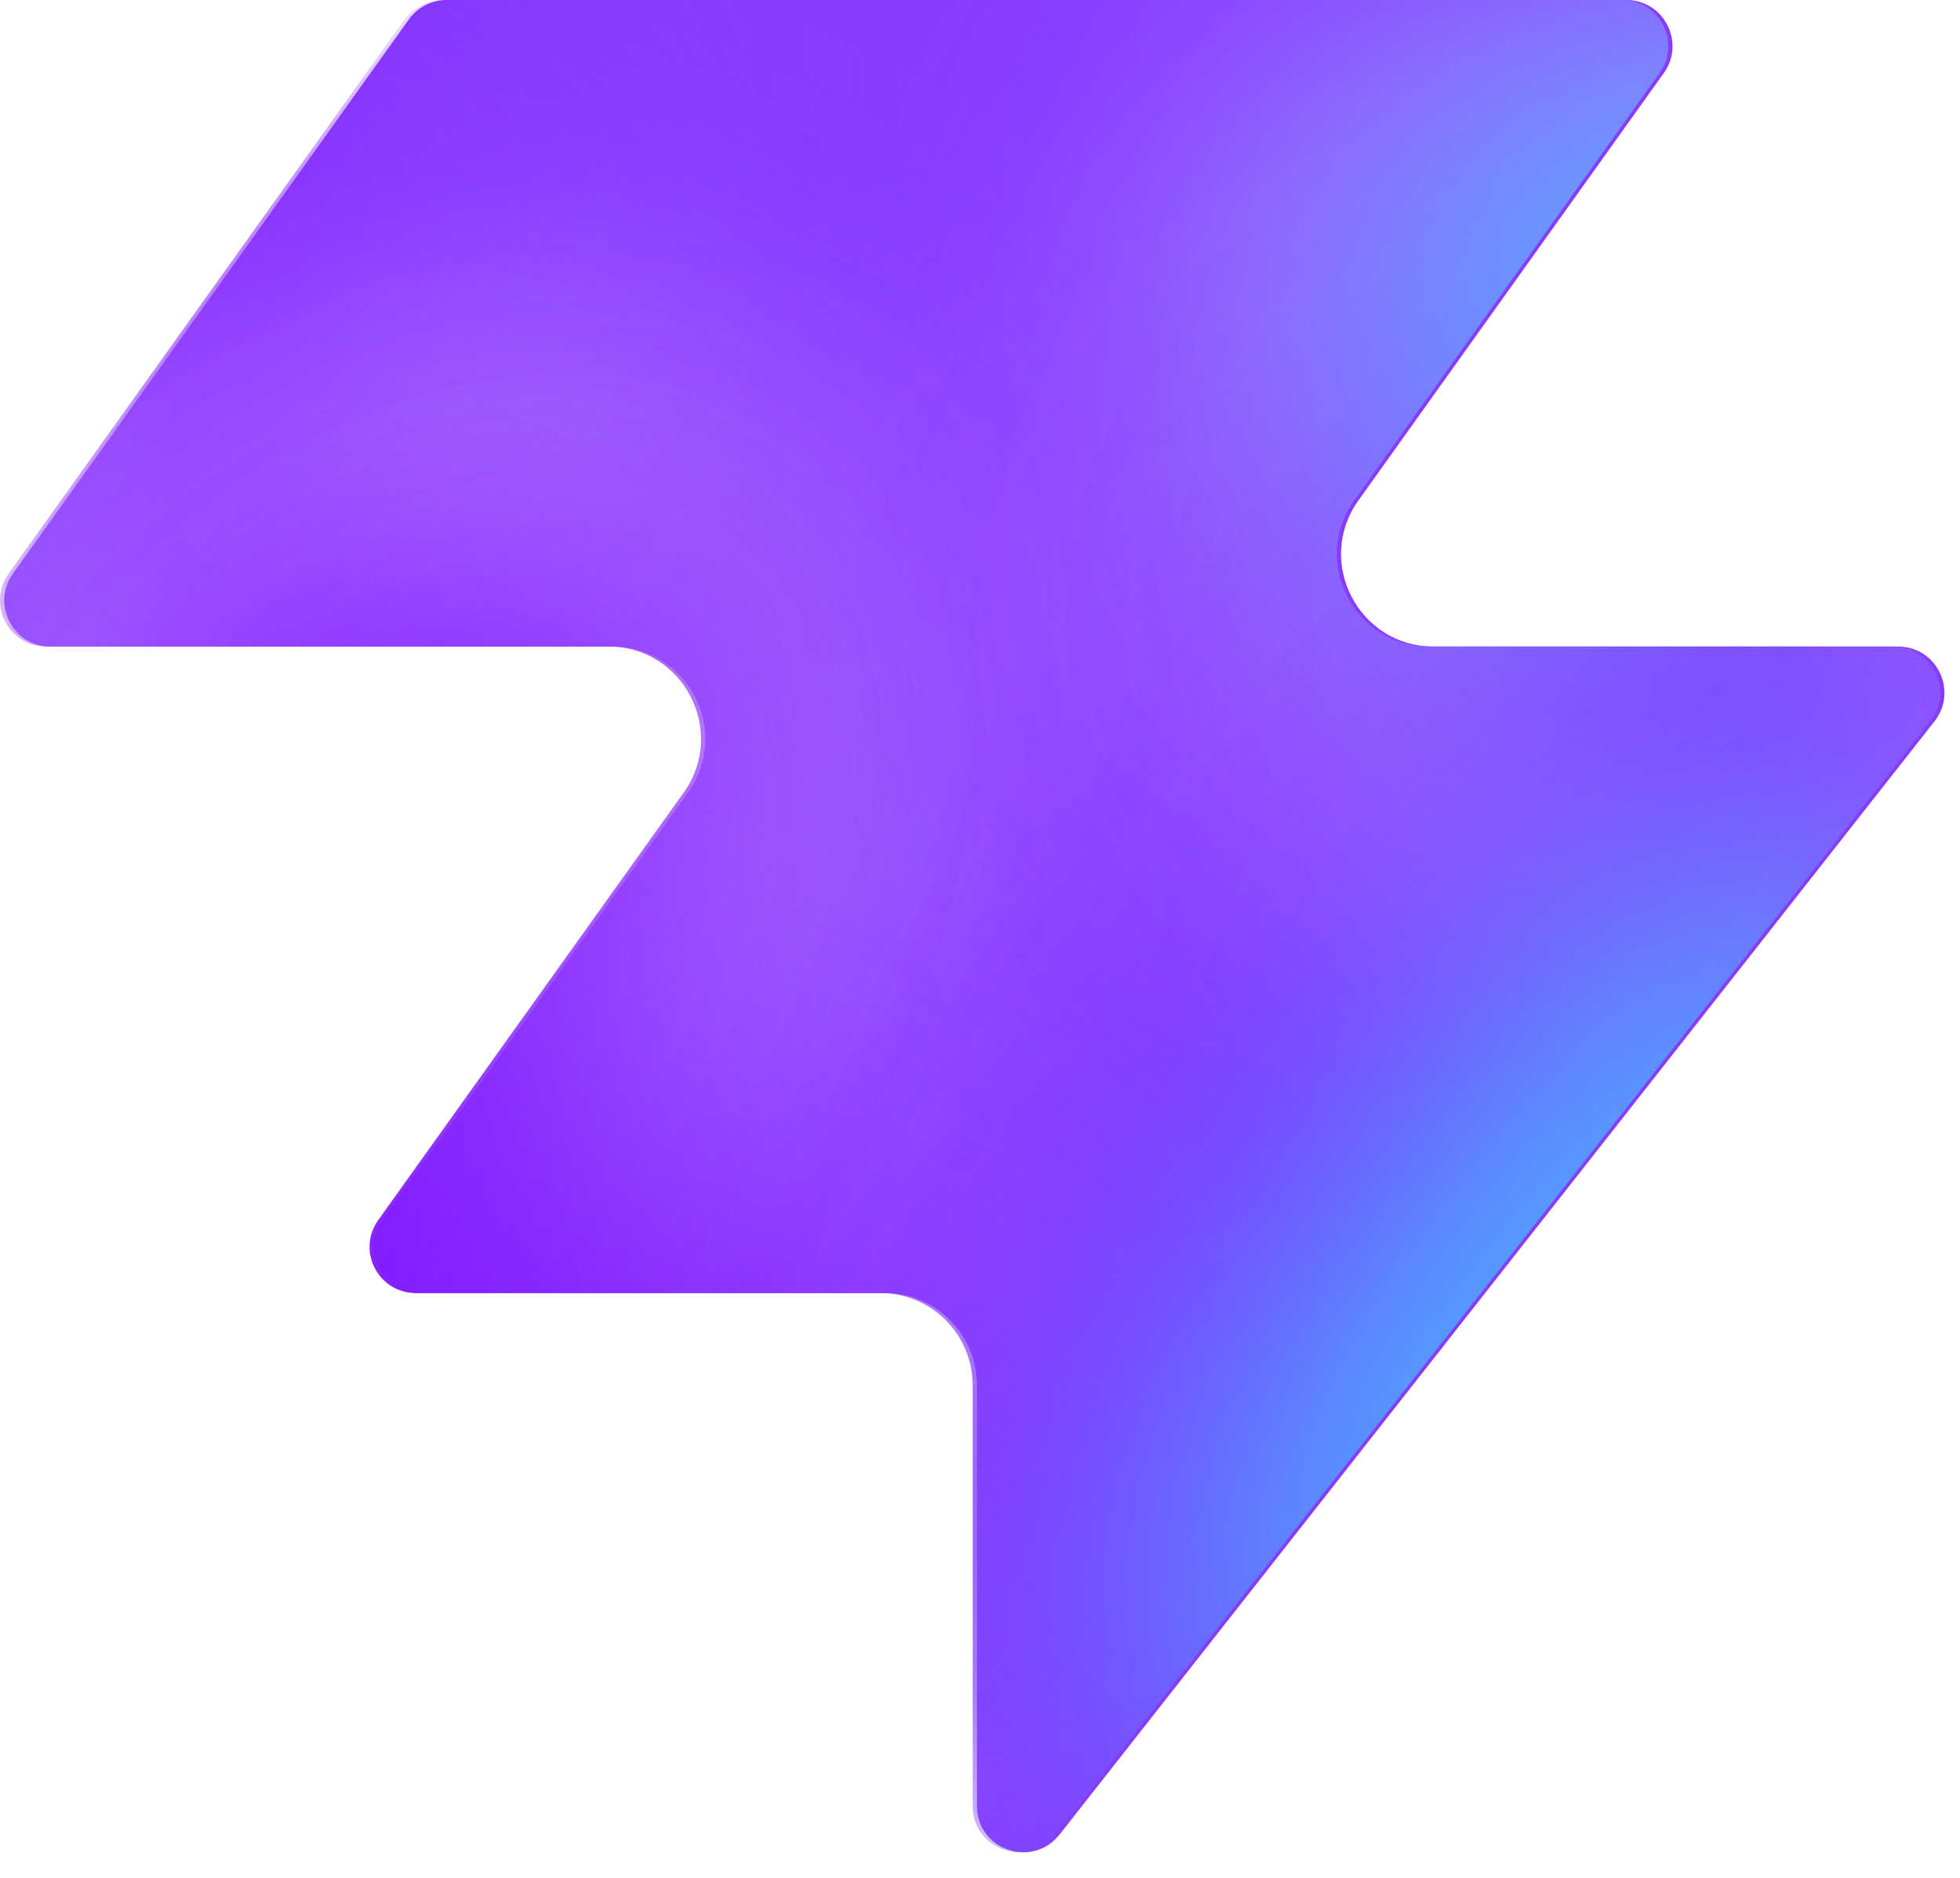
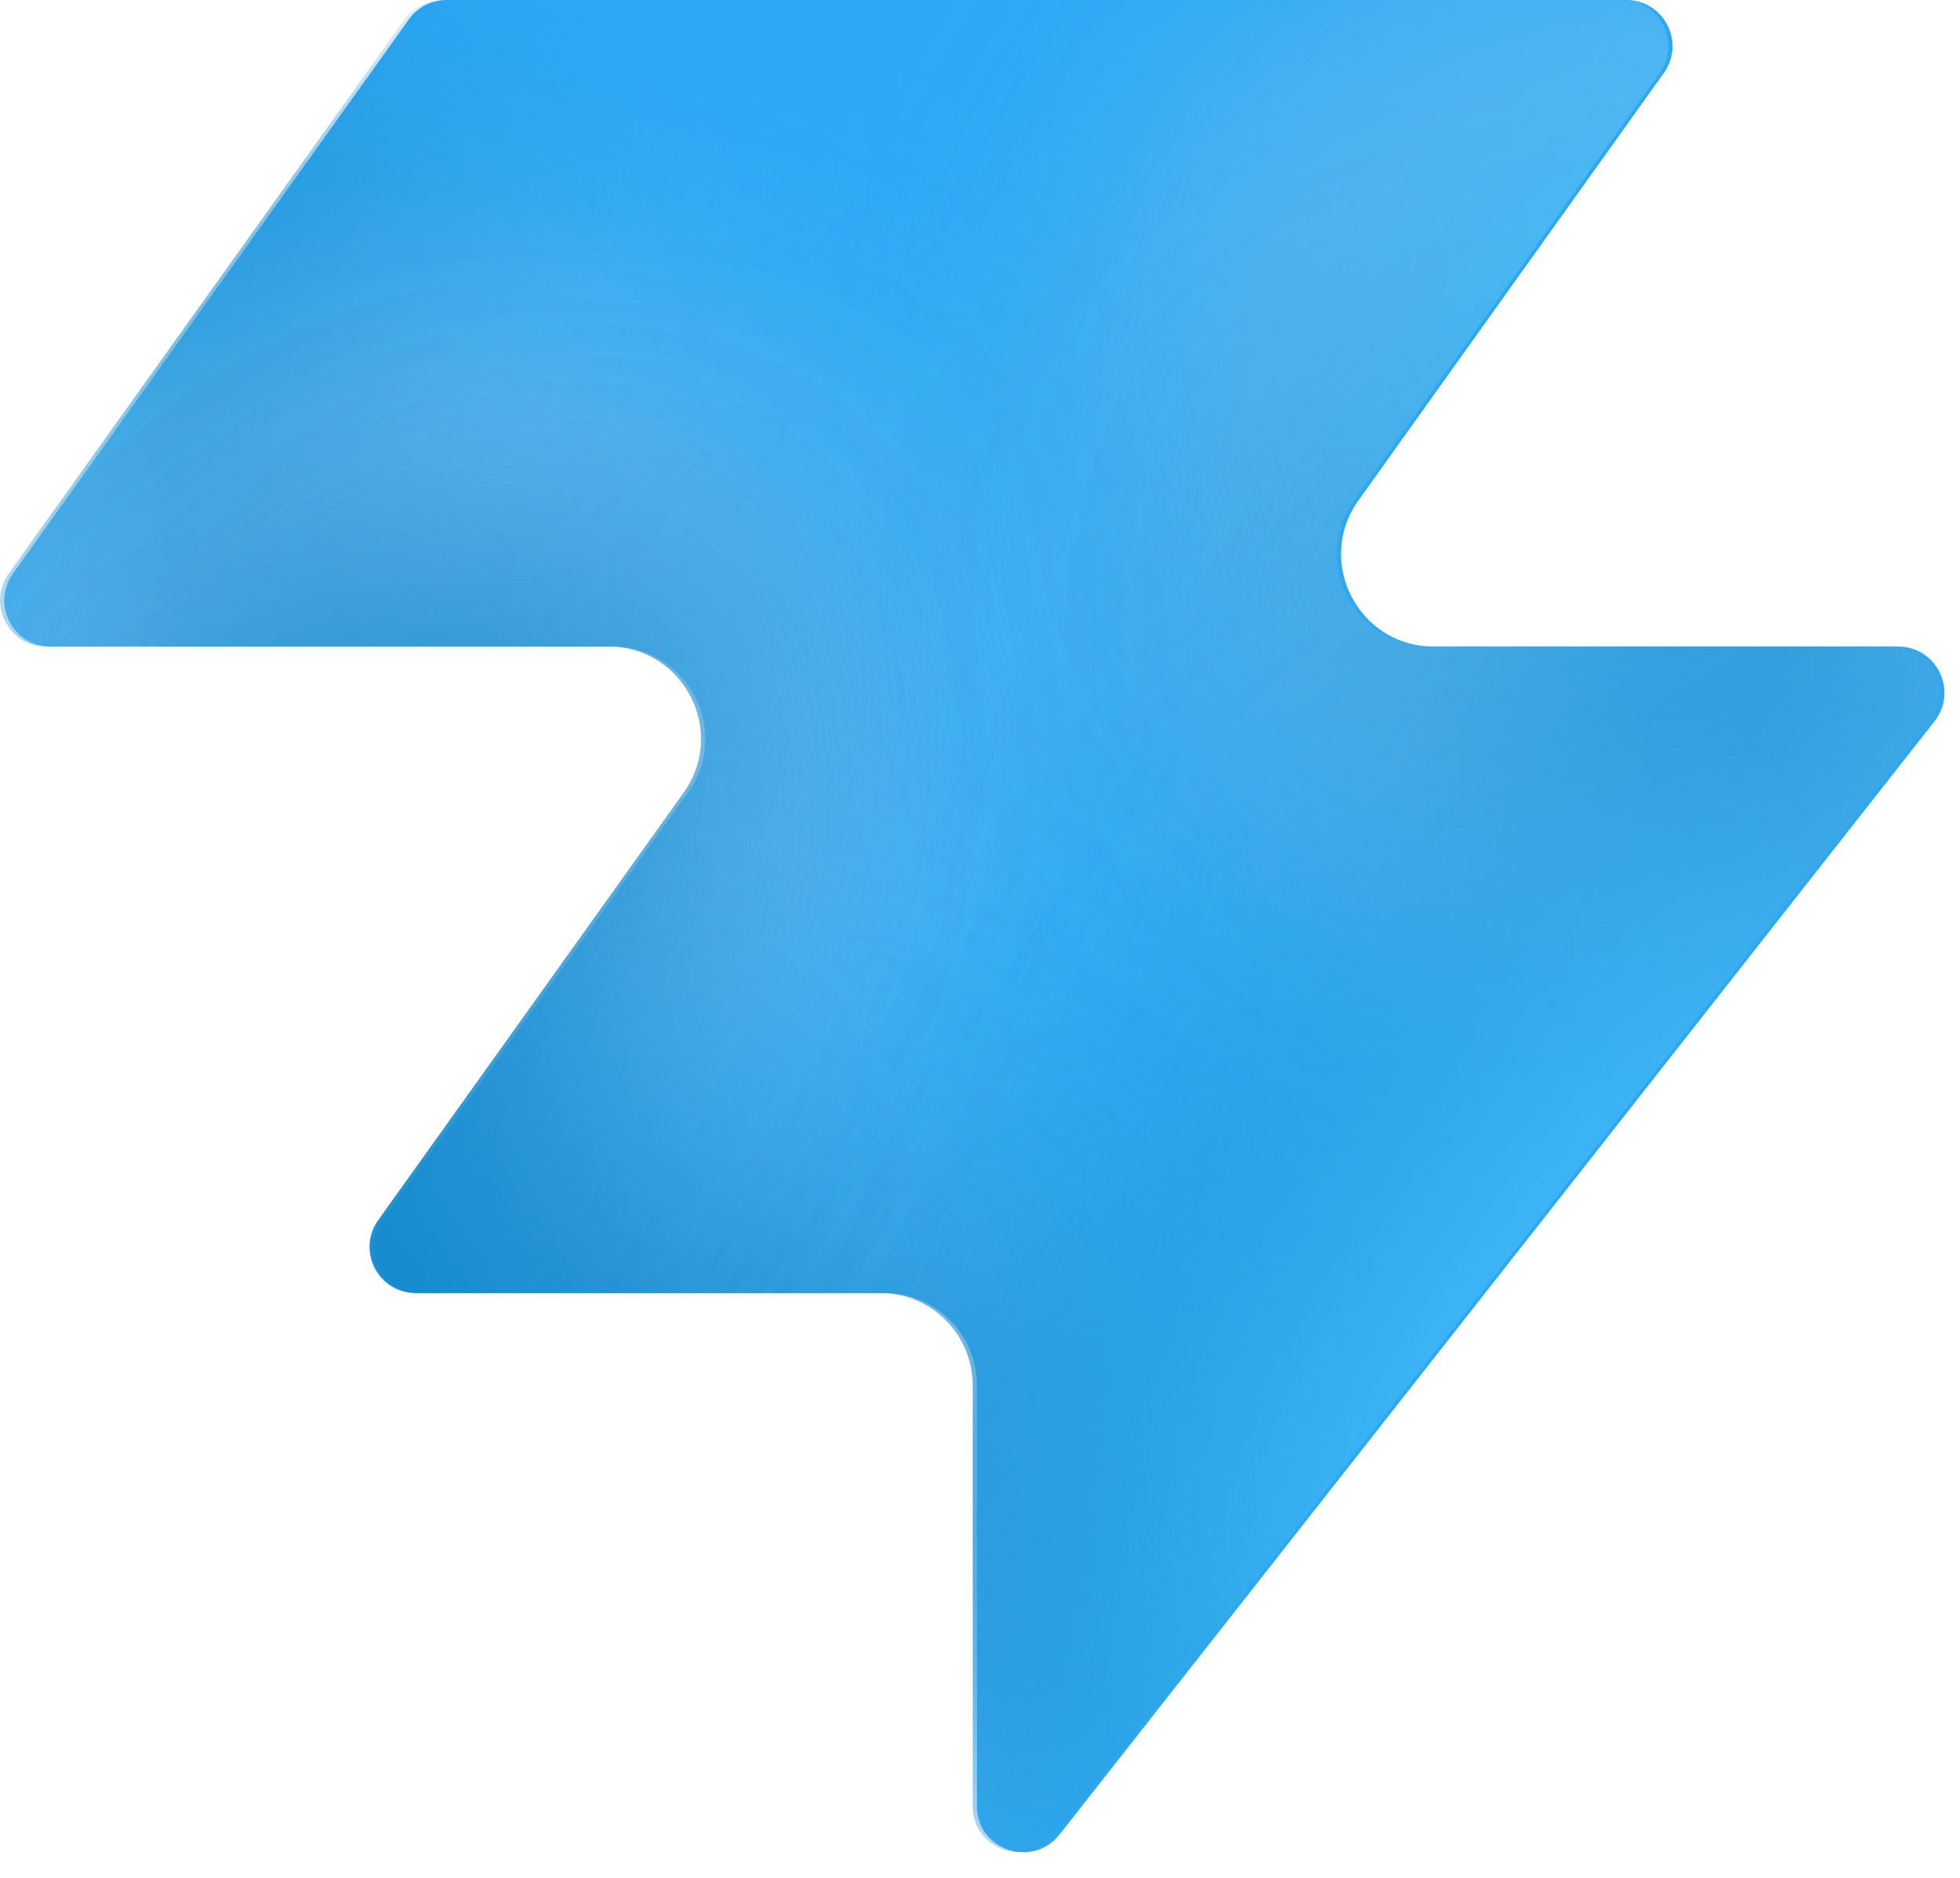
<svg xmlns="http://www.w3.org/2000/svg" width="48" height="46" fill="none" viewBox="0 0 48 46">
-   <path fill="#863bff" d="M25.946 44.938c-.664.845-2.021.375-2.021-.698V33.937a2.26 2.26 0 0 0-2.262-2.262H10.287c-.92 0-1.456-1.04-.92-1.788l7.48-10.471c1.07-1.497 0-3.578-1.842-3.578H1.237c-.92 0-1.456-1.04-.92-1.788L10.013.474c.214-.297.556-.474.92-.474h28.894c.92 0 1.456 1.04.92 1.788l-7.48 10.471c-1.07 1.498 0 3.579 1.842 3.579h11.377c.943 0 1.473 1.088.89 1.83L25.947 44.94z" style="fill:#863bff;fill:color(display-p3 .525 .23 1);fill-opacity:1" />
+   <path fill="#2BA8F5" d="M25.946 44.938c-.664.845-2.021.375-2.021-.698V33.937a2.26 2.26 0 0 0-2.262-2.262H10.287c-.92 0-1.456-1.04-.92-1.788l7.48-10.471c1.07-1.497 0-3.578-1.842-3.578H1.237c-.92 0-1.456-1.04-.92-1.788L10.013.474c.214-.297.556-.474.92-.474h28.894c.92 0 1.456 1.04.92 1.788l-7.48 10.471c-1.07 1.498 0 3.579 1.842 3.579h11.377c.943 0 1.473 1.088.89 1.83L25.947 44.94z" />
  <mask id="a" width="48" height="46" x="0" y="0" maskUnits="userSpaceOnUse" style="mask-type:alpha">
-     <path fill="#000" d="M25.842 44.938c-.664.844-2.021.375-2.021-.698V33.937a2.26 2.26 0 0 0-2.262-2.262H10.183c-.92 0-1.456-1.04-.92-1.788l7.48-10.471c1.07-1.498 0-3.579-1.842-3.579H1.133c-.92 0-1.456-1.04-.92-1.787L9.91.473c.214-.297.556-.474.92-.474h28.894c.92 0 1.456 1.04.92 1.788l-7.48 10.471c-1.07 1.498 0 3.578 1.842 3.578h11.377c.943 0 1.473 1.088.89 1.832L25.843 44.94z" style="fill:#000;fill-opacity:1" />
+     <path fill="#000" d="M25.842 44.938c-.664.844-2.021.375-2.021-.698V33.937a2.26 2.26 0 0 0-2.262-2.262H10.183c-.92 0-1.456-1.04-.92-1.788l7.48-10.471c1.07-1.498 0-3.579-1.842-3.579H1.133c-.92 0-1.456-1.04-.92-1.787L9.91.473c.214-.297.556-.474.92-.474h28.894c.92 0 1.456 1.04.92 1.788l-7.48 10.471c-1.07 1.498 0 3.578 1.842 3.578h11.377c.943 0 1.473 1.088.89 1.832L25.843 44.94z" />
  </mask>
  <g mask="url(#a)">
    <g filter="url(#b)">
-       <ellipse cx="5.508" cy="14.704" fill="#ede6ff" rx="5.508" ry="14.704" style="fill:#ede6ff;fill:color(display-p3 .927 .903 1);fill-opacity:1" transform="matrix(.00324 1 1 -.00324 -4.47 31.516)" />
+       <ellipse cx="5.508" cy="14.704" fill="#E0F2FE" rx="5.508" ry="14.704" transform="matrix(.00324 1 1 -.00324 -4.47 31.516)" />
    </g>
    <g filter="url(#c)">
-       <ellipse cx="10.399" cy="29.851" fill="#ede6ff" rx="10.399" ry="29.851" style="fill:#ede6ff;fill:color(display-p3 .927 .903 1);fill-opacity:1" transform="matrix(.00324 1 1 -.00324 -39.328 7.883)" />
+       <ellipse cx="10.399" cy="29.851" fill="#E0F2FE" rx="10.399" ry="29.851" transform="matrix(.00324 1 1 -.00324 -39.328 7.883)" />
    </g>
    <g filter="url(#d)">
-       <ellipse cx="5.508" cy="30.487" fill="#7e14ff" rx="5.508" ry="30.487" style="fill:#7e14ff;fill:color(display-p3 .492 .077 1);fill-opacity:1" transform="rotate(89.814 -25.913 -14.639)scale(1 -1)" />
+       <ellipse cx="5.508" cy="30.487" fill="#0E86CC" rx="5.508" ry="30.487" transform="rotate(89.814 -25.913 -14.639)scale(1 -1)" />
    </g>
    <g filter="url(#e)">
-       <ellipse cx="5.508" cy="30.599" fill="#7e14ff" rx="5.508" ry="30.599" style="fill:#7e14ff;fill:color(display-p3 .492 .077 1);fill-opacity:1" transform="rotate(89.814 -32.644 -3.334)scale(1 -1)" />
+       <ellipse cx="5.508" cy="30.599" fill="#0E86CC" rx="5.508" ry="30.599" transform="rotate(89.814 -32.644 -3.334)scale(1 -1)" />
    </g>
    <g filter="url(#f)">
-       <ellipse cx="5.508" cy="30.599" fill="#7e14ff" rx="5.508" ry="30.599" style="fill:#7e14ff;fill:color(display-p3 .492 .077 1);fill-opacity:1" transform="matrix(.00324 1 1 -.00324 -34.34 30.47)" />
+       <ellipse cx="5.508" cy="30.599" fill="#0E86CC" rx="5.508" ry="30.599" transform="matrix(.00324 1 1 -.00324 -34.34 30.47)" />
    </g>
    <g filter="url(#g)">
-       <ellipse cx="14.072" cy="22.078" fill="#ede6ff" rx="14.072" ry="22.078" style="fill:#ede6ff;fill:color(display-p3 .927 .903 1);fill-opacity:1" transform="rotate(93.35 24.506 48.493)scale(-1 1)" />
+       <ellipse cx="14.072" cy="22.078" fill="#E0F2FE" rx="14.072" ry="22.078" transform="rotate(93.35 24.506 48.493)scale(-1 1)" />
    </g>
    <g filter="url(#h)">
-       <ellipse cx="3.47" cy="21.501" fill="#7e14ff" rx="3.47" ry="21.501" style="fill:#7e14ff;fill:color(display-p3 .492 .077 1);fill-opacity:1" transform="rotate(89.009 28.708 47.59)scale(-1 1)" />
+       <ellipse cx="3.47" cy="21.501" fill="#0E86CC" rx="3.47" ry="21.501" transform="rotate(89.009 28.708 47.59)scale(-1 1)" />
    </g>
    <g filter="url(#i)">
-       <ellipse cx="3.47" cy="21.501" fill="#7e14ff" rx="3.47" ry="21.501" style="fill:#7e14ff;fill:color(display-p3 .492 .077 1);fill-opacity:1" transform="rotate(89.009 28.708 47.59)scale(-1 1)" />
+       <ellipse cx="3.47" cy="21.501" fill="#0E86CC" rx="3.47" ry="21.501" transform="rotate(89.009 28.708 47.59)scale(-1 1)" />
    </g>
    <g filter="url(#j)">
-       <ellipse cx=".387" cy="8.972" fill="#7e14ff" rx="4.407" ry="29.108" style="fill:#7e14ff;fill:color(display-p3 .492 .077 1);fill-opacity:1" transform="rotate(39.51 .387 8.972)" />
+       <ellipse cx=".387" cy="8.972" fill="#0E86CC" rx="4.407" ry="29.108" transform="rotate(39.51 .387 8.972)" />
    </g>
    <g filter="url(#k)">
-       <ellipse cx="47.523" cy="-6.092" fill="#7e14ff" rx="4.407" ry="29.108" style="fill:#7e14ff;fill:color(display-p3 .492 .077 1);fill-opacity:1" transform="rotate(37.892 47.523 -6.092)" />
+       <ellipse cx="47.523" cy="-6.092" fill="#0E86CC" rx="4.407" ry="29.108" transform="rotate(37.892 47.523 -6.092)" />
    </g>
    <g filter="url(#l)">
-       <ellipse cx="41.412" cy="6.333" fill="#47bfff" rx="5.971" ry="9.665" style="fill:#47bfff;fill:color(display-p3 .28 .748 1);fill-opacity:1" transform="rotate(37.892 41.412 6.333)" />
+       <ellipse cx="41.412" cy="6.333" fill="#47BFFF" rx="5.971" ry="9.665" transform="rotate(37.892 41.412 6.333)" />
    </g>
    <g filter="url(#m)">
-       <ellipse cx="-1.879" cy="38.332" fill="#7e14ff" rx="4.407" ry="29.108" style="fill:#7e14ff;fill:color(display-p3 .492 .077 1);fill-opacity:1" transform="rotate(37.892 -1.88 38.332)" />
+       <ellipse cx="-1.879" cy="38.332" fill="#0E86CC" rx="4.407" ry="29.108" transform="rotate(37.892 -1.88 38.332)" />
    </g>
    <g filter="url(#n)">
-       <ellipse cx="-1.879" cy="38.332" fill="#7e14ff" rx="4.407" ry="29.108" style="fill:#7e14ff;fill:color(display-p3 .492 .077 1);fill-opacity:1" transform="rotate(37.892 -1.88 38.332)" />
+       <ellipse cx="-1.879" cy="38.332" fill="#0E86CC" rx="4.407" ry="29.108" transform="rotate(37.892 -1.88 38.332)" />
    </g>
    <g filter="url(#o)">
-       <ellipse cx="35.651" cy="29.907" fill="#7e14ff" rx="4.407" ry="29.108" style="fill:#7e14ff;fill:color(display-p3 .492 .077 1);fill-opacity:1" transform="rotate(37.892 35.651 29.907)" />
+       <ellipse cx="35.651" cy="29.907" fill="#0E86CC" rx="4.407" ry="29.108" transform="rotate(37.892 35.651 29.907)" />
    </g>
    <g filter="url(#p)">
-       <ellipse cx="38.418" cy="32.4" fill="#47bfff" rx="5.971" ry="15.297" style="fill:#47bfff;fill:color(display-p3 .28 .748 1);fill-opacity:1" transform="rotate(37.892 38.418 32.4)" />
+       <ellipse cx="38.418" cy="32.4" fill="#47BFFF" rx="5.971" ry="15.297" transform="rotate(37.892 38.418 32.4)" />
    </g>
  </g>
  <defs>
    <filter id="b" width="60.045" height="41.654" x="-19.77" y="16.149" color-interpolation-filters="sRGB" filterUnits="userSpaceOnUse">
      <feFlood flood-opacity="0" result="BackgroundImageFix" />
      <feBlend in="SourceGraphic" in2="BackgroundImageFix" result="shape" />
      <feGaussianBlur result="effect1_foregroundBlur_2002_17158" stdDeviation="7.659" />
    </filter>
    <filter id="c" width="90.34" height="51.437" x="-54.613" y="-7.533" color-interpolation-filters="sRGB" filterUnits="userSpaceOnUse">
      <feFlood flood-opacity="0" result="BackgroundImageFix" />
      <feBlend in="SourceGraphic" in2="BackgroundImageFix" result="shape" />
      <feGaussianBlur result="effect1_foregroundBlur_2002_17158" stdDeviation="7.659" />
    </filter>
    <filter id="d" width="79.355" height="29.4" x="-49.64" y="2.03" color-interpolation-filters="sRGB" filterUnits="userSpaceOnUse">
      <feFlood flood-opacity="0" result="BackgroundImageFix" />
      <feBlend in="SourceGraphic" in2="BackgroundImageFix" result="shape" />
      <feGaussianBlur result="effect1_foregroundBlur_2002_17158" stdDeviation="4.596" />
    </filter>
    <filter id="e" width="79.579" height="29.4" x="-45.045" y="20.029" color-interpolation-filters="sRGB" filterUnits="userSpaceOnUse">
      <feFlood flood-opacity="0" result="BackgroundImageFix" />
      <feBlend in="SourceGraphic" in2="BackgroundImageFix" result="shape" />
      <feGaussianBlur result="effect1_foregroundBlur_2002_17158" stdDeviation="4.596" />
    </filter>
    <filter id="f" width="79.579" height="29.4" x="-43.513" y="21.178" color-interpolation-filters="sRGB" filterUnits="userSpaceOnUse">
      <feFlood flood-opacity="0" result="BackgroundImageFix" />
      <feBlend in="SourceGraphic" in2="BackgroundImageFix" result="shape" />
      <feGaussianBlur result="effect1_foregroundBlur_2002_17158" stdDeviation="4.596" />
    </filter>
    <filter id="g" width="74.749" height="58.852" x="15.756" y="-17.901" color-interpolation-filters="sRGB" filterUnits="userSpaceOnUse">
      <feFlood flood-opacity="0" result="BackgroundImageFix" />
      <feBlend in="SourceGraphic" in2="BackgroundImageFix" result="shape" />
      <feGaussianBlur result="effect1_foregroundBlur_2002_17158" stdDeviation="7.659" />
    </filter>
    <filter id="h" width="61.377" height="25.362" x="23.548" y="2.284" color-interpolation-filters="sRGB" filterUnits="userSpaceOnUse">
      <feFlood flood-opacity="0" result="BackgroundImageFix" />
      <feBlend in="SourceGraphic" in2="BackgroundImageFix" result="shape" />
      <feGaussianBlur result="effect1_foregroundBlur_2002_17158" stdDeviation="4.596" />
    </filter>
    <filter id="i" width="61.377" height="25.362" x="23.548" y="2.284" color-interpolation-filters="sRGB" filterUnits="userSpaceOnUse">
      <feFlood flood-opacity="0" result="BackgroundImageFix" />
      <feBlend in="SourceGraphic" in2="BackgroundImageFix" result="shape" />
      <feGaussianBlur result="effect1_foregroundBlur_2002_17158" stdDeviation="4.596" />
    </filter>
    <filter id="j" width="56.045" height="63.649" x="-27.636" y="-22.853" color-interpolation-filters="sRGB" filterUnits="userSpaceOnUse">
      <feFlood flood-opacity="0" result="BackgroundImageFix" />
      <feBlend in="SourceGraphic" in2="BackgroundImageFix" result="shape" />
      <feGaussianBlur result="effect1_foregroundBlur_2002_17158" stdDeviation="4.596" />
    </filter>
    <filter id="k" width="54.814" height="64.646" x="20.116" y="-38.415" color-interpolation-filters="sRGB" filterUnits="userSpaceOnUse">
      <feFlood flood-opacity="0" result="BackgroundImageFix" />
      <feBlend in="SourceGraphic" in2="BackgroundImageFix" result="shape" />
      <feGaussianBlur result="effect1_foregroundBlur_2002_17158" stdDeviation="4.596" />
    </filter>
    <filter id="l" width="33.541" height="35.313" x="24.641" y="-11.323" color-interpolation-filters="sRGB" filterUnits="userSpaceOnUse">
      <feFlood flood-opacity="0" result="BackgroundImageFix" />
      <feBlend in="SourceGraphic" in2="BackgroundImageFix" result="shape" />
      <feGaussianBlur result="effect1_foregroundBlur_2002_17158" stdDeviation="4.596" />
    </filter>
    <filter id="m" width="54.814" height="64.646" x="-29.286" y="6.009" color-interpolation-filters="sRGB" filterUnits="userSpaceOnUse">
      <feFlood flood-opacity="0" result="BackgroundImageFix" />
      <feBlend in="SourceGraphic" in2="BackgroundImageFix" result="shape" />
      <feGaussianBlur result="effect1_foregroundBlur_2002_17158" stdDeviation="4.596" />
    </filter>
    <filter id="n" width="54.814" height="64.646" x="-29.286" y="6.009" color-interpolation-filters="sRGB" filterUnits="userSpaceOnUse">
      <feFlood flood-opacity="0" result="BackgroundImageFix" />
      <feBlend in="SourceGraphic" in2="BackgroundImageFix" result="shape" />
      <feGaussianBlur result="effect1_foregroundBlur_2002_17158" stdDeviation="4.596" />
    </filter>
    <filter id="o" width="54.814" height="64.646" x="8.244" y="-2.416" color-interpolation-filters="sRGB" filterUnits="userSpaceOnUse">
      <feFlood flood-opacity="0" result="BackgroundImageFix" />
      <feBlend in="SourceGraphic" in2="BackgroundImageFix" result="shape" />
      <feGaussianBlur result="effect1_foregroundBlur_2002_17158" stdDeviation="4.596" />
    </filter>
    <filter id="p" width="39.409" height="43.623" x="18.713" y="10.588" color-interpolation-filters="sRGB" filterUnits="userSpaceOnUse">
      <feFlood flood-opacity="0" result="BackgroundImageFix" />
      <feBlend in="SourceGraphic" in2="BackgroundImageFix" result="shape" />
      <feGaussianBlur result="effect1_foregroundBlur_2002_17158" stdDeviation="4.596" />
    </filter>
  </defs>
</svg>
